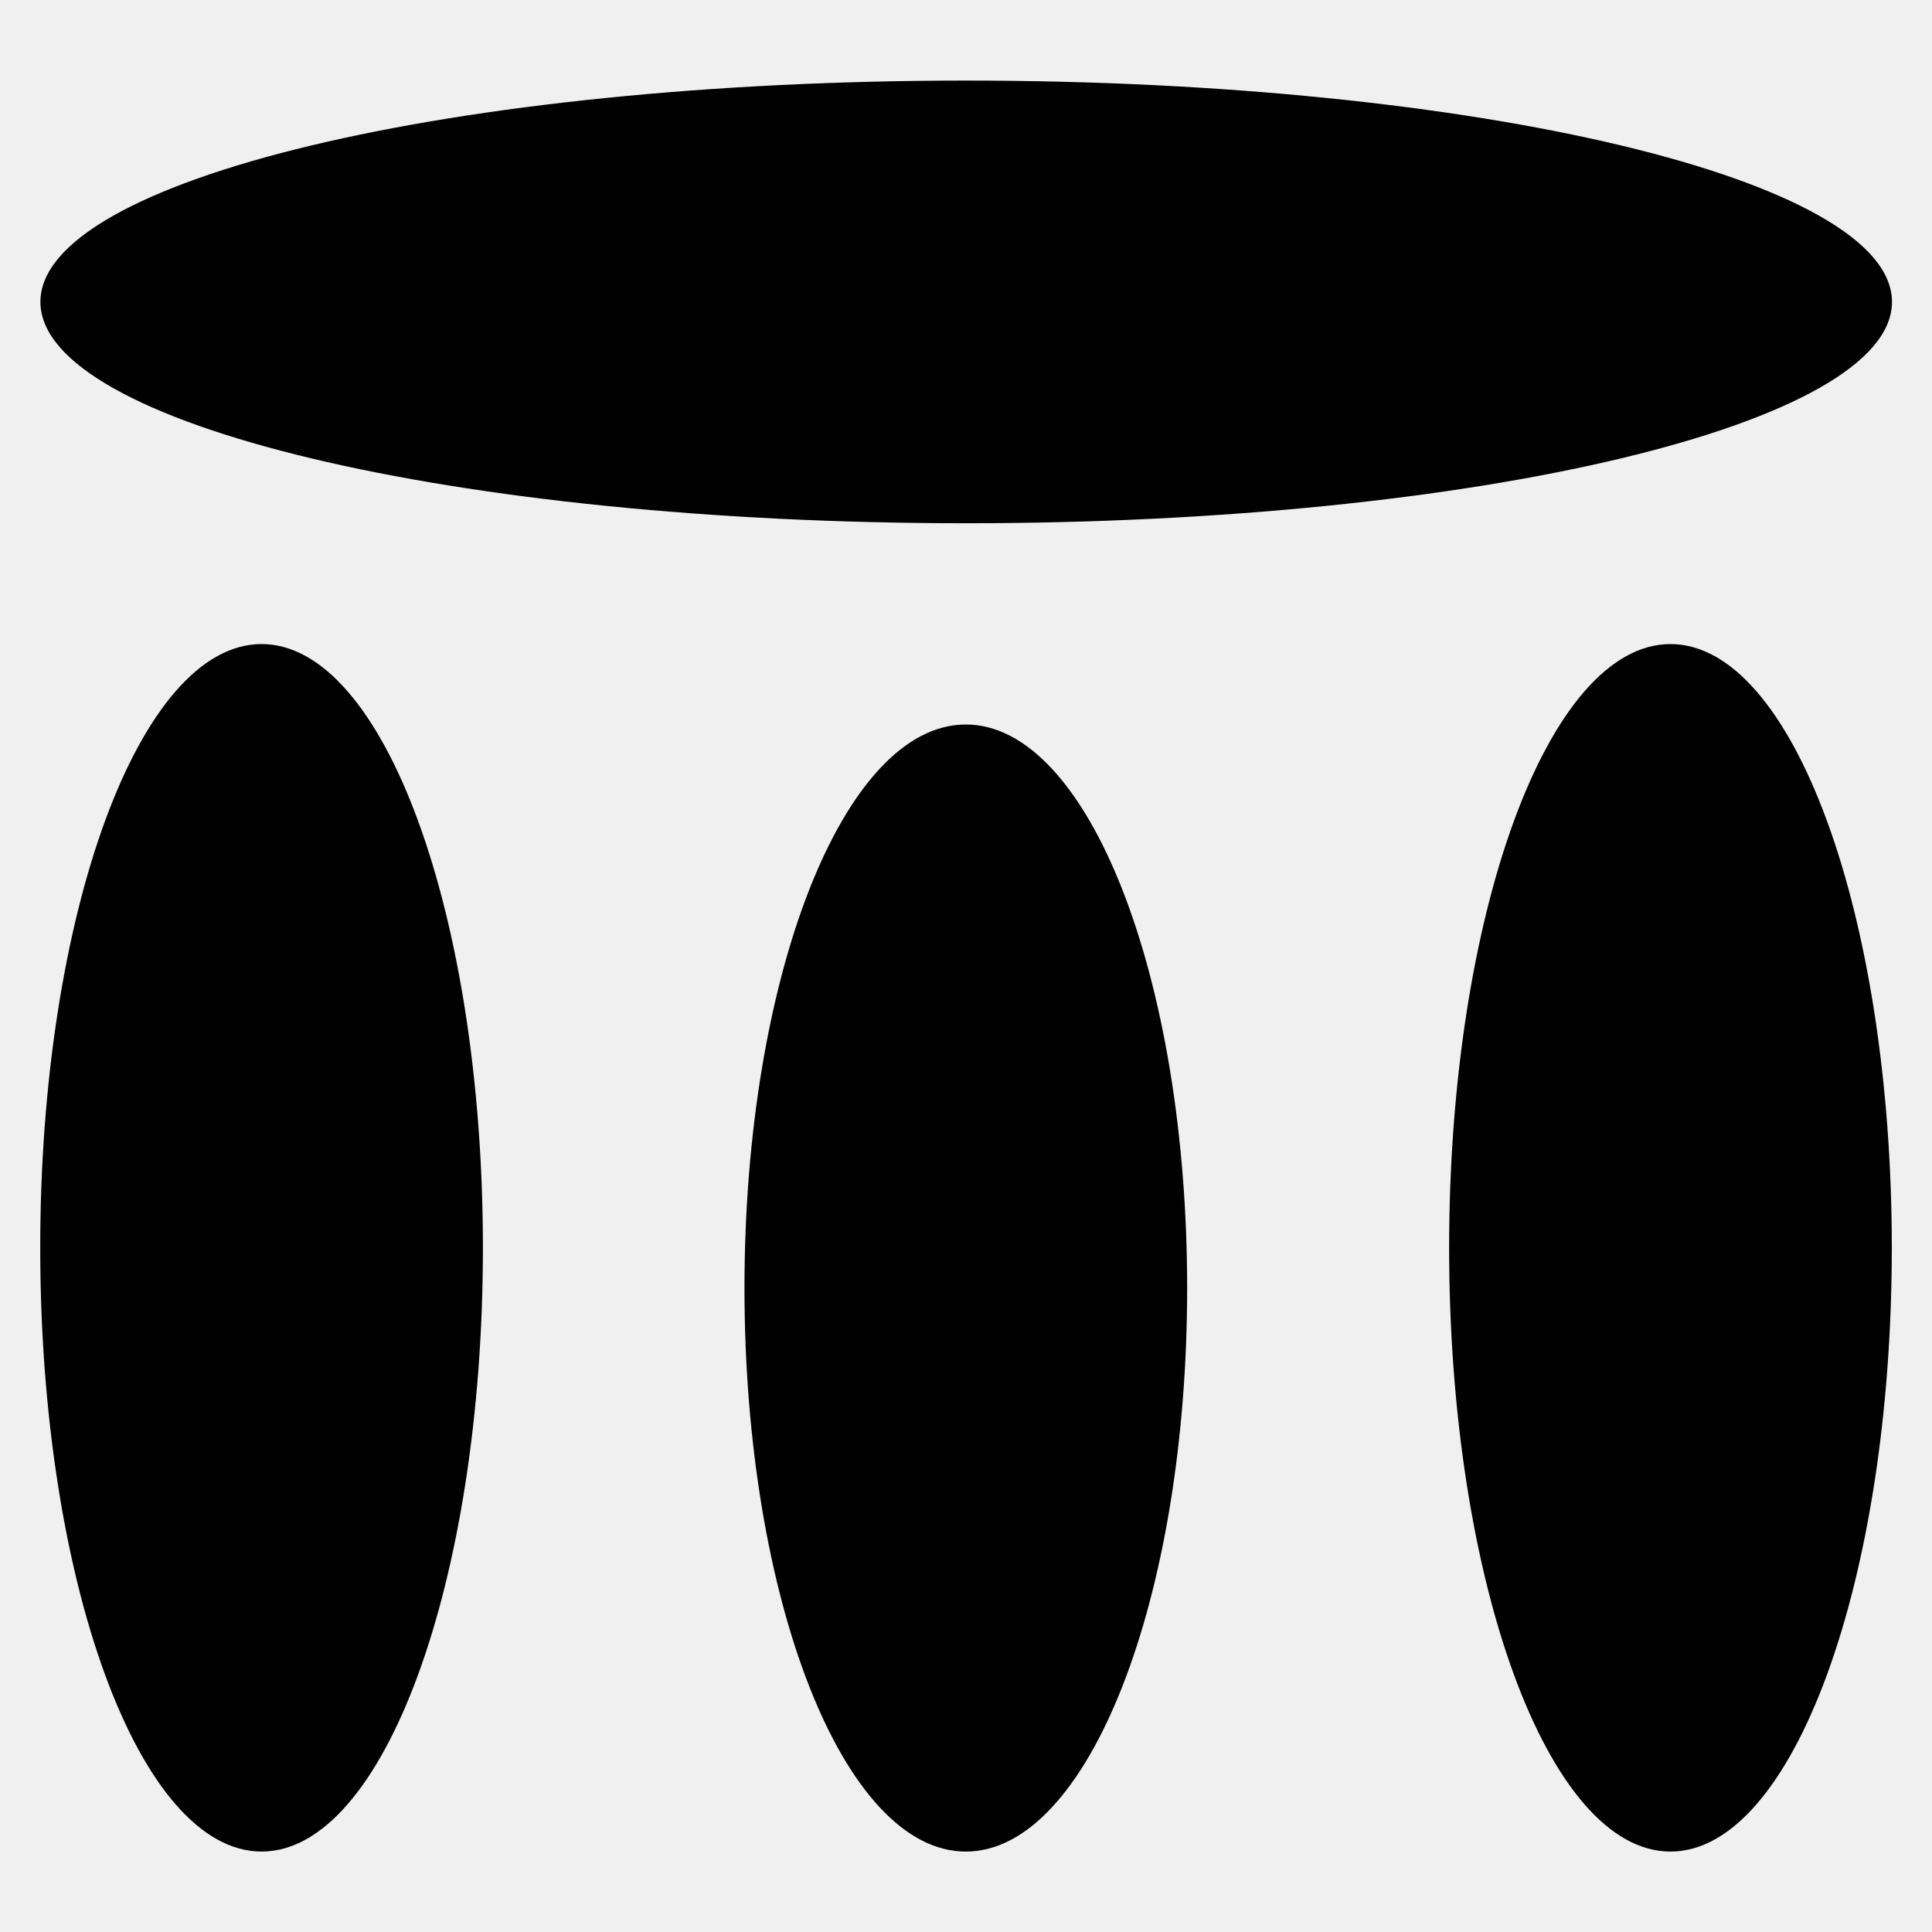
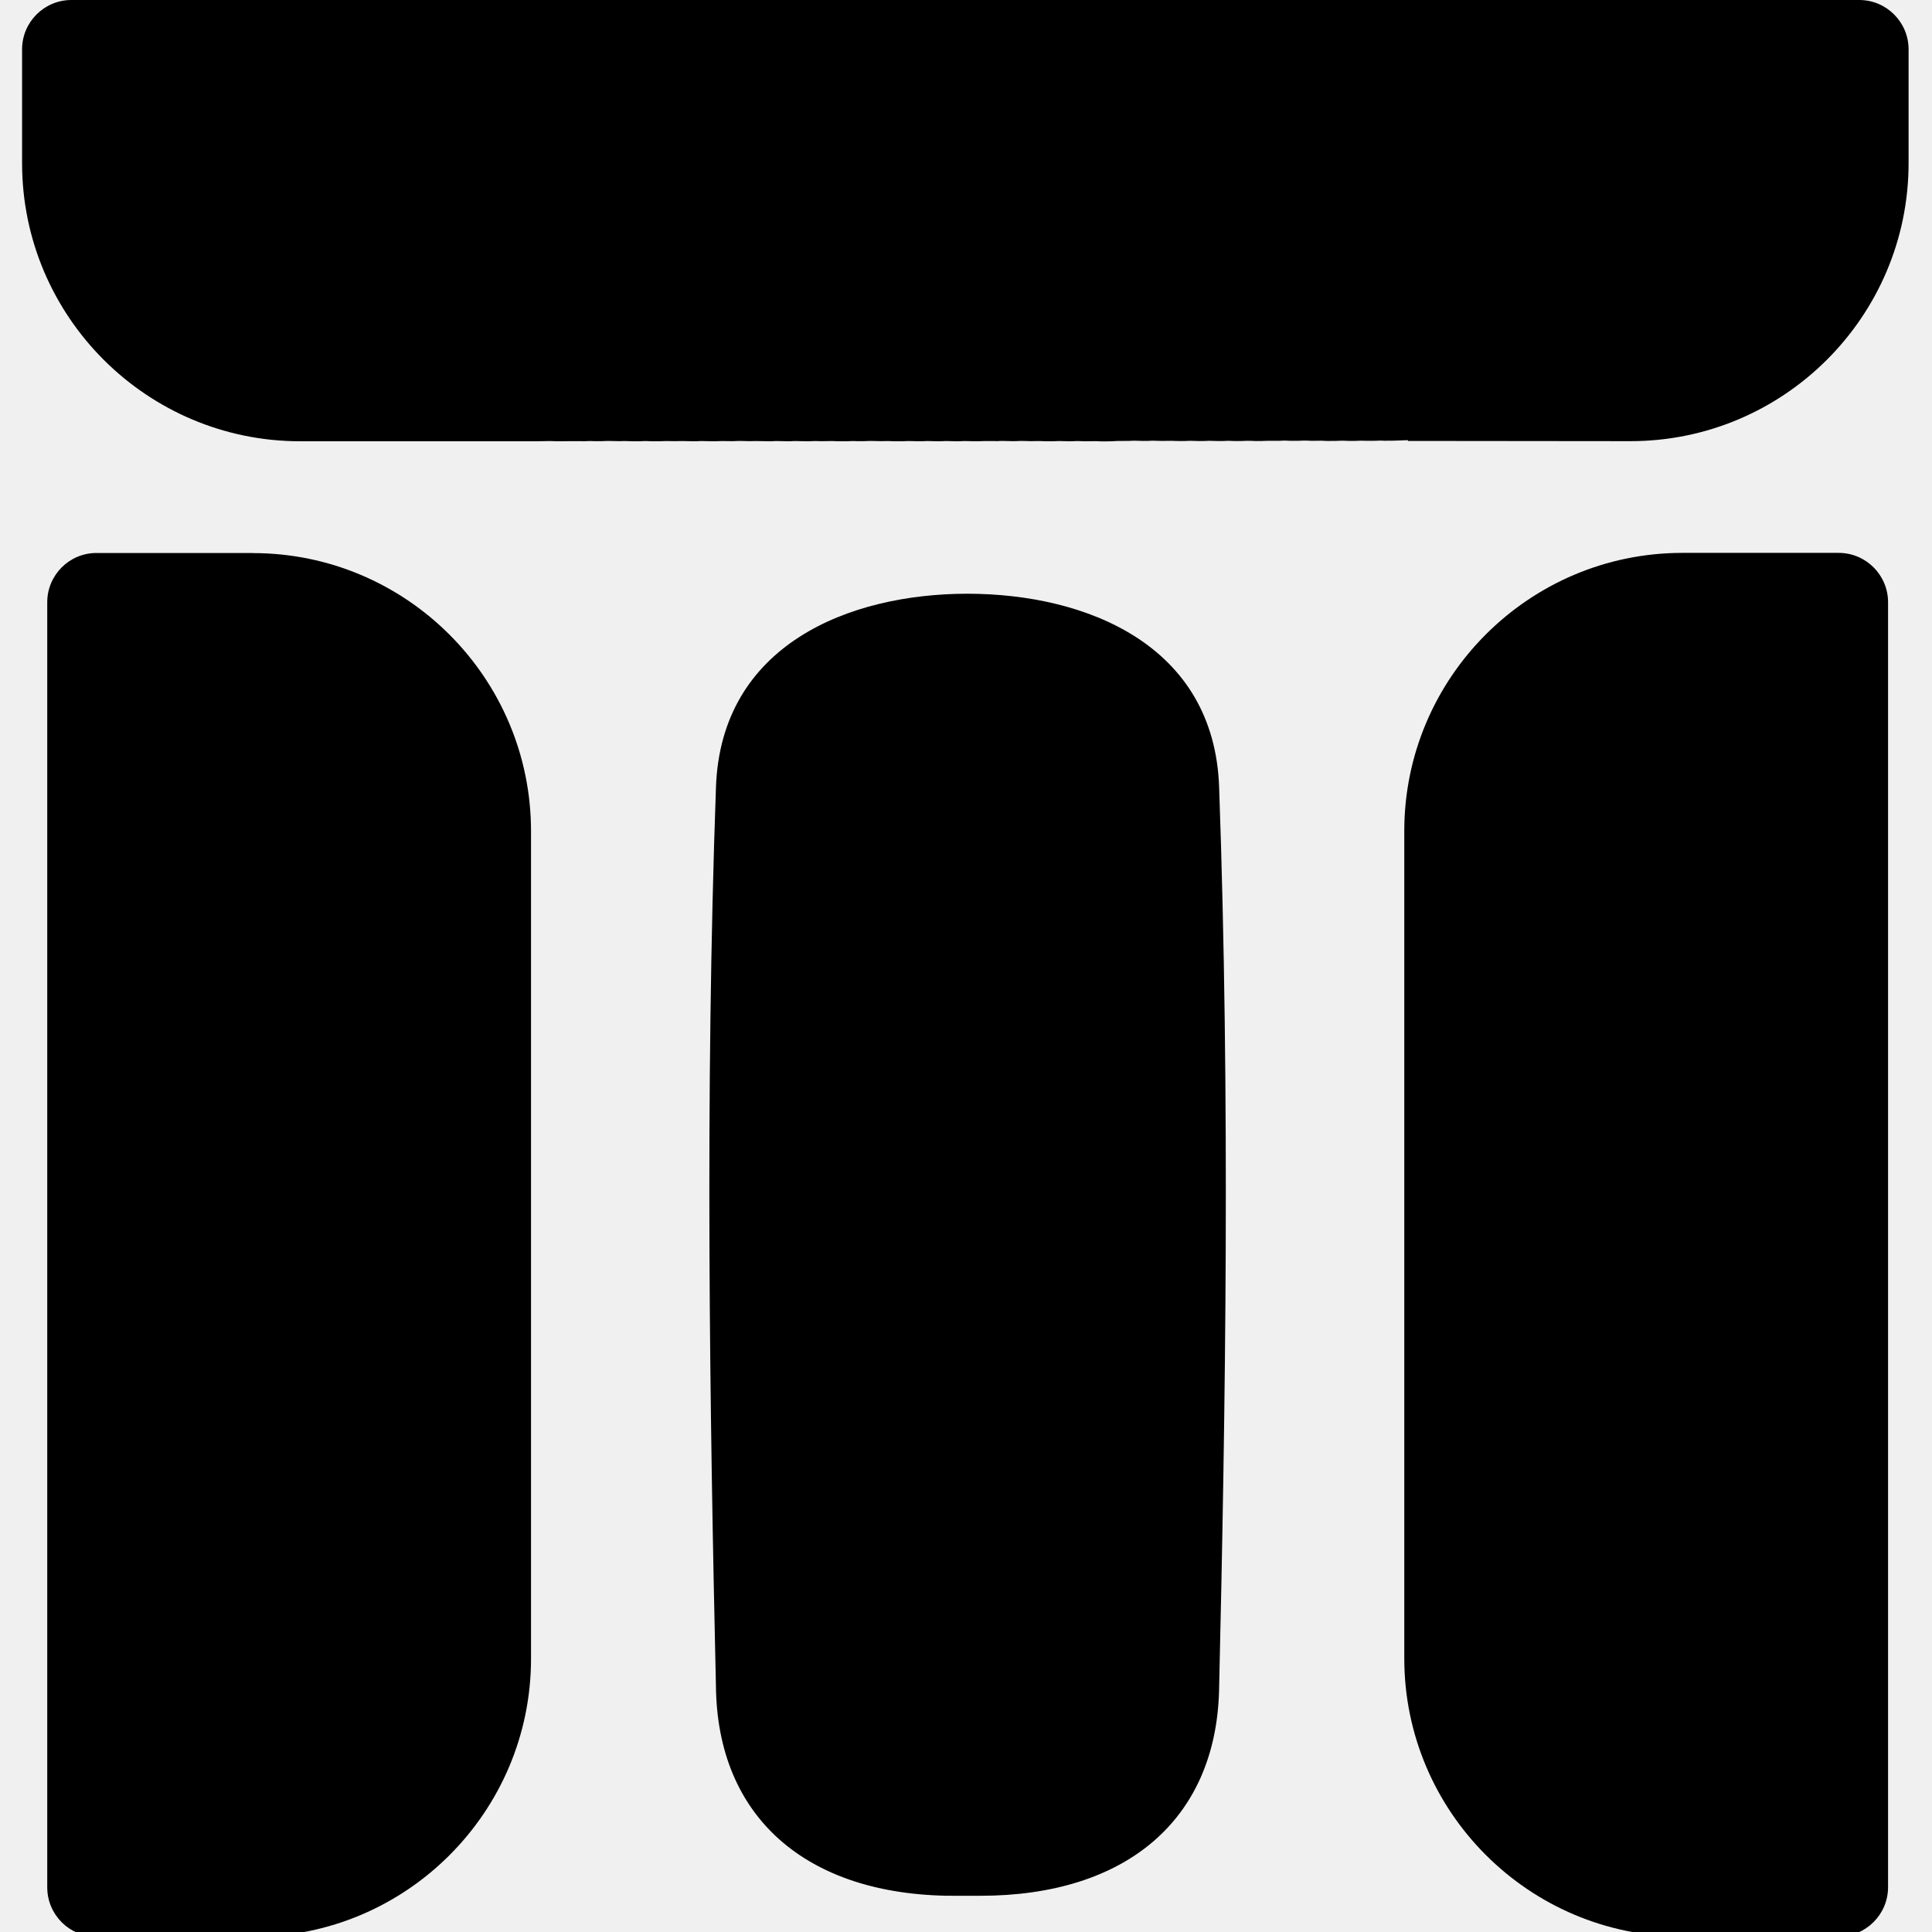
- <svg xmlns="http://www.w3.org/2000/svg" width="16" height="16" viewBox="0 0 16 16" fill="none">
-   <g clip-path="url(#clip0_379_1614)">
-     <ellipse cx="8.001" cy="2.5" rx="7.667" ry="1.833" transform="rotate(-180 8.0013 2.50016)" fill="black" />
-     <ellipse cx="2.167" cy="10.334" rx="5" ry="1.833" transform="rotate(90 2.16667 10.3335)" fill="black" />
-     <ellipse cx="7.999" cy="10.667" rx="4.667" ry="1.833" transform="rotate(90 7.9987 10.6667)" fill="black" />
-     <ellipse cx="13.835" cy="10.334" rx="5" ry="1.833" transform="rotate(90 13.8346 10.3335)" fill="black" />
+ <svg xmlns="http://www.w3.org/2000/svg" width="180" height="180" viewBox="0 0 180 180" fill="none">
+   <g clip-path="url(#clip0_1511_1805)">
+     <path d="M66.703 73.388C65.685 102.044 66.106 130.814 66.713 157.629C67.073 169.683 75.559 176.801 89.414 176.626H90.864C91.018 176.626 91.162 176.626 91.317 176.626C104.914 176.626 113.215 169.55 113.575 157.618C114.192 131.009 114.614 102.384 113.585 73.388C113.153 60.068 101.191 55.327 90.144 55.316C79.107 55.316 67.155 60.068 66.703 73.378V73.388Z" fill="black" />
+     <path d="M23.565 51.521H9C6.47 51.511 4.402 53.568 4.402 56.108V175.845C4.402 178.375 6.459 180.442 9 180.442H23.565C37.852 180.442 49.474 168.819 49.474 154.533V77.441C49.474 63.154 37.852 51.531 23.565 51.531V51.521Z" fill="black" />
+     <path d="M173.211 0H6.655C4.114 0 2.057 2.057 2.057 4.598V15.202C2.057 29.489 13.68 41.112 27.967 41.112H50.215C50.307 41.102 50.451 41.102 50.657 41.102C50.781 41.102 50.945 41.102 51.141 41.091H51.202H51.264C51.634 41.112 52.015 41.112 52.395 41.112C52.55 41.112 52.776 41.112 53.033 41.102H54.113C54.309 41.112 54.566 41.112 54.895 41.091H54.957H55.018C55.317 41.102 55.605 41.112 55.903 41.102C56.067 41.102 56.273 41.102 56.541 41.081H56.602H56.664C57.055 41.091 57.353 41.102 57.693 41.102C57.826 41.102 57.97 41.102 58.155 41.091H58.217H58.279C58.649 41.112 59.019 41.112 59.41 41.112C59.585 41.112 59.791 41.112 60.038 41.091H60.099H60.161C60.49 41.102 60.84 41.122 61.179 41.112C61.406 41.112 61.663 41.112 61.971 41.091H62.033H62.105C62.362 41.102 62.64 41.091 62.887 41.102C63.051 41.102 63.237 41.102 63.442 41.091H63.483H63.555C63.936 41.102 64.286 41.112 64.656 41.112C64.831 41.112 65.037 41.112 65.253 41.091H65.314H65.376C65.705 41.102 66.045 41.112 66.374 41.112C66.61 41.112 66.878 41.112 67.197 41.091H67.258H67.32C67.577 41.102 67.845 41.091 68.102 41.102C68.287 41.102 68.523 41.102 68.781 41.081H68.842H68.914C69.295 41.091 69.562 41.091 69.84 41.102C70.005 41.102 70.2 41.102 70.416 41.091C70.899 41.102 71.27 41.112 71.63 41.112C71.815 41.112 72.021 41.112 72.247 41.091H72.319H72.391C72.72 41.102 73.028 41.112 73.358 41.112C73.543 41.112 73.749 41.112 73.975 41.091H74.037H74.098C74.438 41.102 74.767 41.112 75.086 41.112C75.322 41.112 75.61 41.112 75.898 41.091H75.96H76.022C76.279 41.102 76.546 41.112 76.793 41.102C76.978 41.102 77.174 41.102 77.4 41.091H77.462H77.523C77.883 41.112 78.202 41.112 78.531 41.112C78.799 41.112 79.107 41.112 79.426 41.091H79.488H79.55C79.796 41.102 80.043 41.112 80.27 41.102C80.486 41.102 80.743 41.102 81.01 41.081H81.072H81.134C81.525 41.091 81.782 41.102 82.07 41.102C82.255 41.102 82.45 41.102 82.666 41.091H82.728H82.79C83.129 41.112 83.469 41.122 83.777 41.112C84.014 41.112 84.271 41.112 84.559 41.091H84.621H84.682C85.022 41.102 85.31 41.112 85.577 41.112C85.824 41.112 86.061 41.112 86.328 41.091H86.39H86.451C86.791 41.102 87.069 41.112 87.336 41.112C87.562 41.112 87.799 41.112 88.056 41.091H88.118H88.179C88.519 41.102 88.796 41.112 89.074 41.112C89.311 41.112 89.547 41.112 89.805 41.091H89.866H89.928C90.278 41.102 90.545 41.112 90.833 41.112C91.111 41.112 91.399 41.112 91.687 41.091H92.499C92.757 41.102 93.014 41.102 93.291 41.081H93.353H93.415C93.806 41.091 94.053 41.102 94.32 41.102C94.546 41.102 94.803 41.102 95.05 41.081H95.112H95.297C95.565 41.091 95.801 41.102 96.038 41.102C96.254 41.102 96.47 41.102 96.706 41.091H96.768H96.881C97.19 41.112 97.478 41.112 97.755 41.112C98.023 41.112 98.311 41.112 98.599 41.091H98.661H98.722C99.021 41.102 99.309 41.112 99.566 41.112C99.823 41.112 100.07 41.112 100.327 41.091H100.389H100.45C100.81 41.102 101.047 41.122 101.273 41.112C101.489 41.112 101.746 41.112 101.973 41.102H102.034H102.096C102.405 41.122 102.703 41.122 102.97 41.122C103.351 41.122 103.742 41.112 104.153 41.081H104.719C105.017 41.081 105.305 41.081 105.614 41.061H105.675H105.737C106.046 41.071 106.293 41.081 106.519 41.081C106.786 41.081 107.054 41.081 107.342 41.061H107.403H107.465C107.774 41.071 108.021 41.081 108.247 41.081C108.494 41.081 108.751 41.081 109.018 41.071H109.08H109.142C109.45 41.091 109.718 41.081 109.965 41.091C110.242 41.091 110.53 41.091 110.818 41.071H110.88H110.952C111.271 41.081 111.518 41.091 111.744 41.091C112.022 41.091 112.31 41.091 112.598 41.071H112.659H112.721C113.091 41.081 113.297 41.091 113.513 41.091C113.791 41.091 114.089 41.091 114.377 41.071H114.439H114.501C114.84 41.081 115.066 41.102 115.262 41.091C115.539 41.091 115.827 41.091 116.115 41.071H116.177H116.373C116.609 41.071 116.805 41.081 116.99 41.091C117.329 41.091 117.669 41.091 118.018 41.071H118.08H118.142C118.337 41.071 118.512 41.071 118.687 41.071C118.995 41.071 119.325 41.071 119.643 41.05H119.705H119.767C120.096 41.061 120.312 41.081 120.497 41.071C120.795 41.071 121.104 41.071 121.423 41.05H121.485H121.68C121.886 41.05 122.05 41.071 122.215 41.071C122.472 41.071 122.75 41.071 123.017 41.061H123.079H123.141C123.459 41.081 123.717 41.091 123.933 41.081C124.262 41.081 124.581 41.081 124.93 41.061H124.992H125.177C125.414 41.061 125.599 41.081 125.753 41.081C126.062 41.081 126.36 41.081 126.679 41.061H126.741H126.977C127.193 41.061 127.358 41.081 127.491 41.071C127.841 41.071 128.211 41.071 128.561 41.05H128.623H128.685C128.89 41.061 129.086 41.071 129.219 41.061C129.487 41.061 129.775 41.061 130.053 41.05L131.174 41.009V41.081L151.91 41.102C166.197 41.102 177.819 29.479 177.819 15.192V4.598C177.819 2.067 175.762 0 173.222 0H173.211Z" fill="black" />
+     <path d="M171.309 51.511H156.744C142.457 51.511 130.834 63.134 130.834 77.421V154.512C130.834 168.799 142.457 180.422 156.744 180.422H171.309C173.839 180.422 175.906 178.365 175.906 175.824V56.109C175.906 53.578 173.849 51.511 171.309 51.511Z" fill="black" />
  </g>
  <defs>
-     <clipPath id="clip0_379_1614">
-       <rect width="16" height="16" fill="white" />
+     <clipPath id="clip0_1511_1805">
+       <rect width="180" height="180" fill="white" />
    </clipPath>
  </defs>
</svg>
